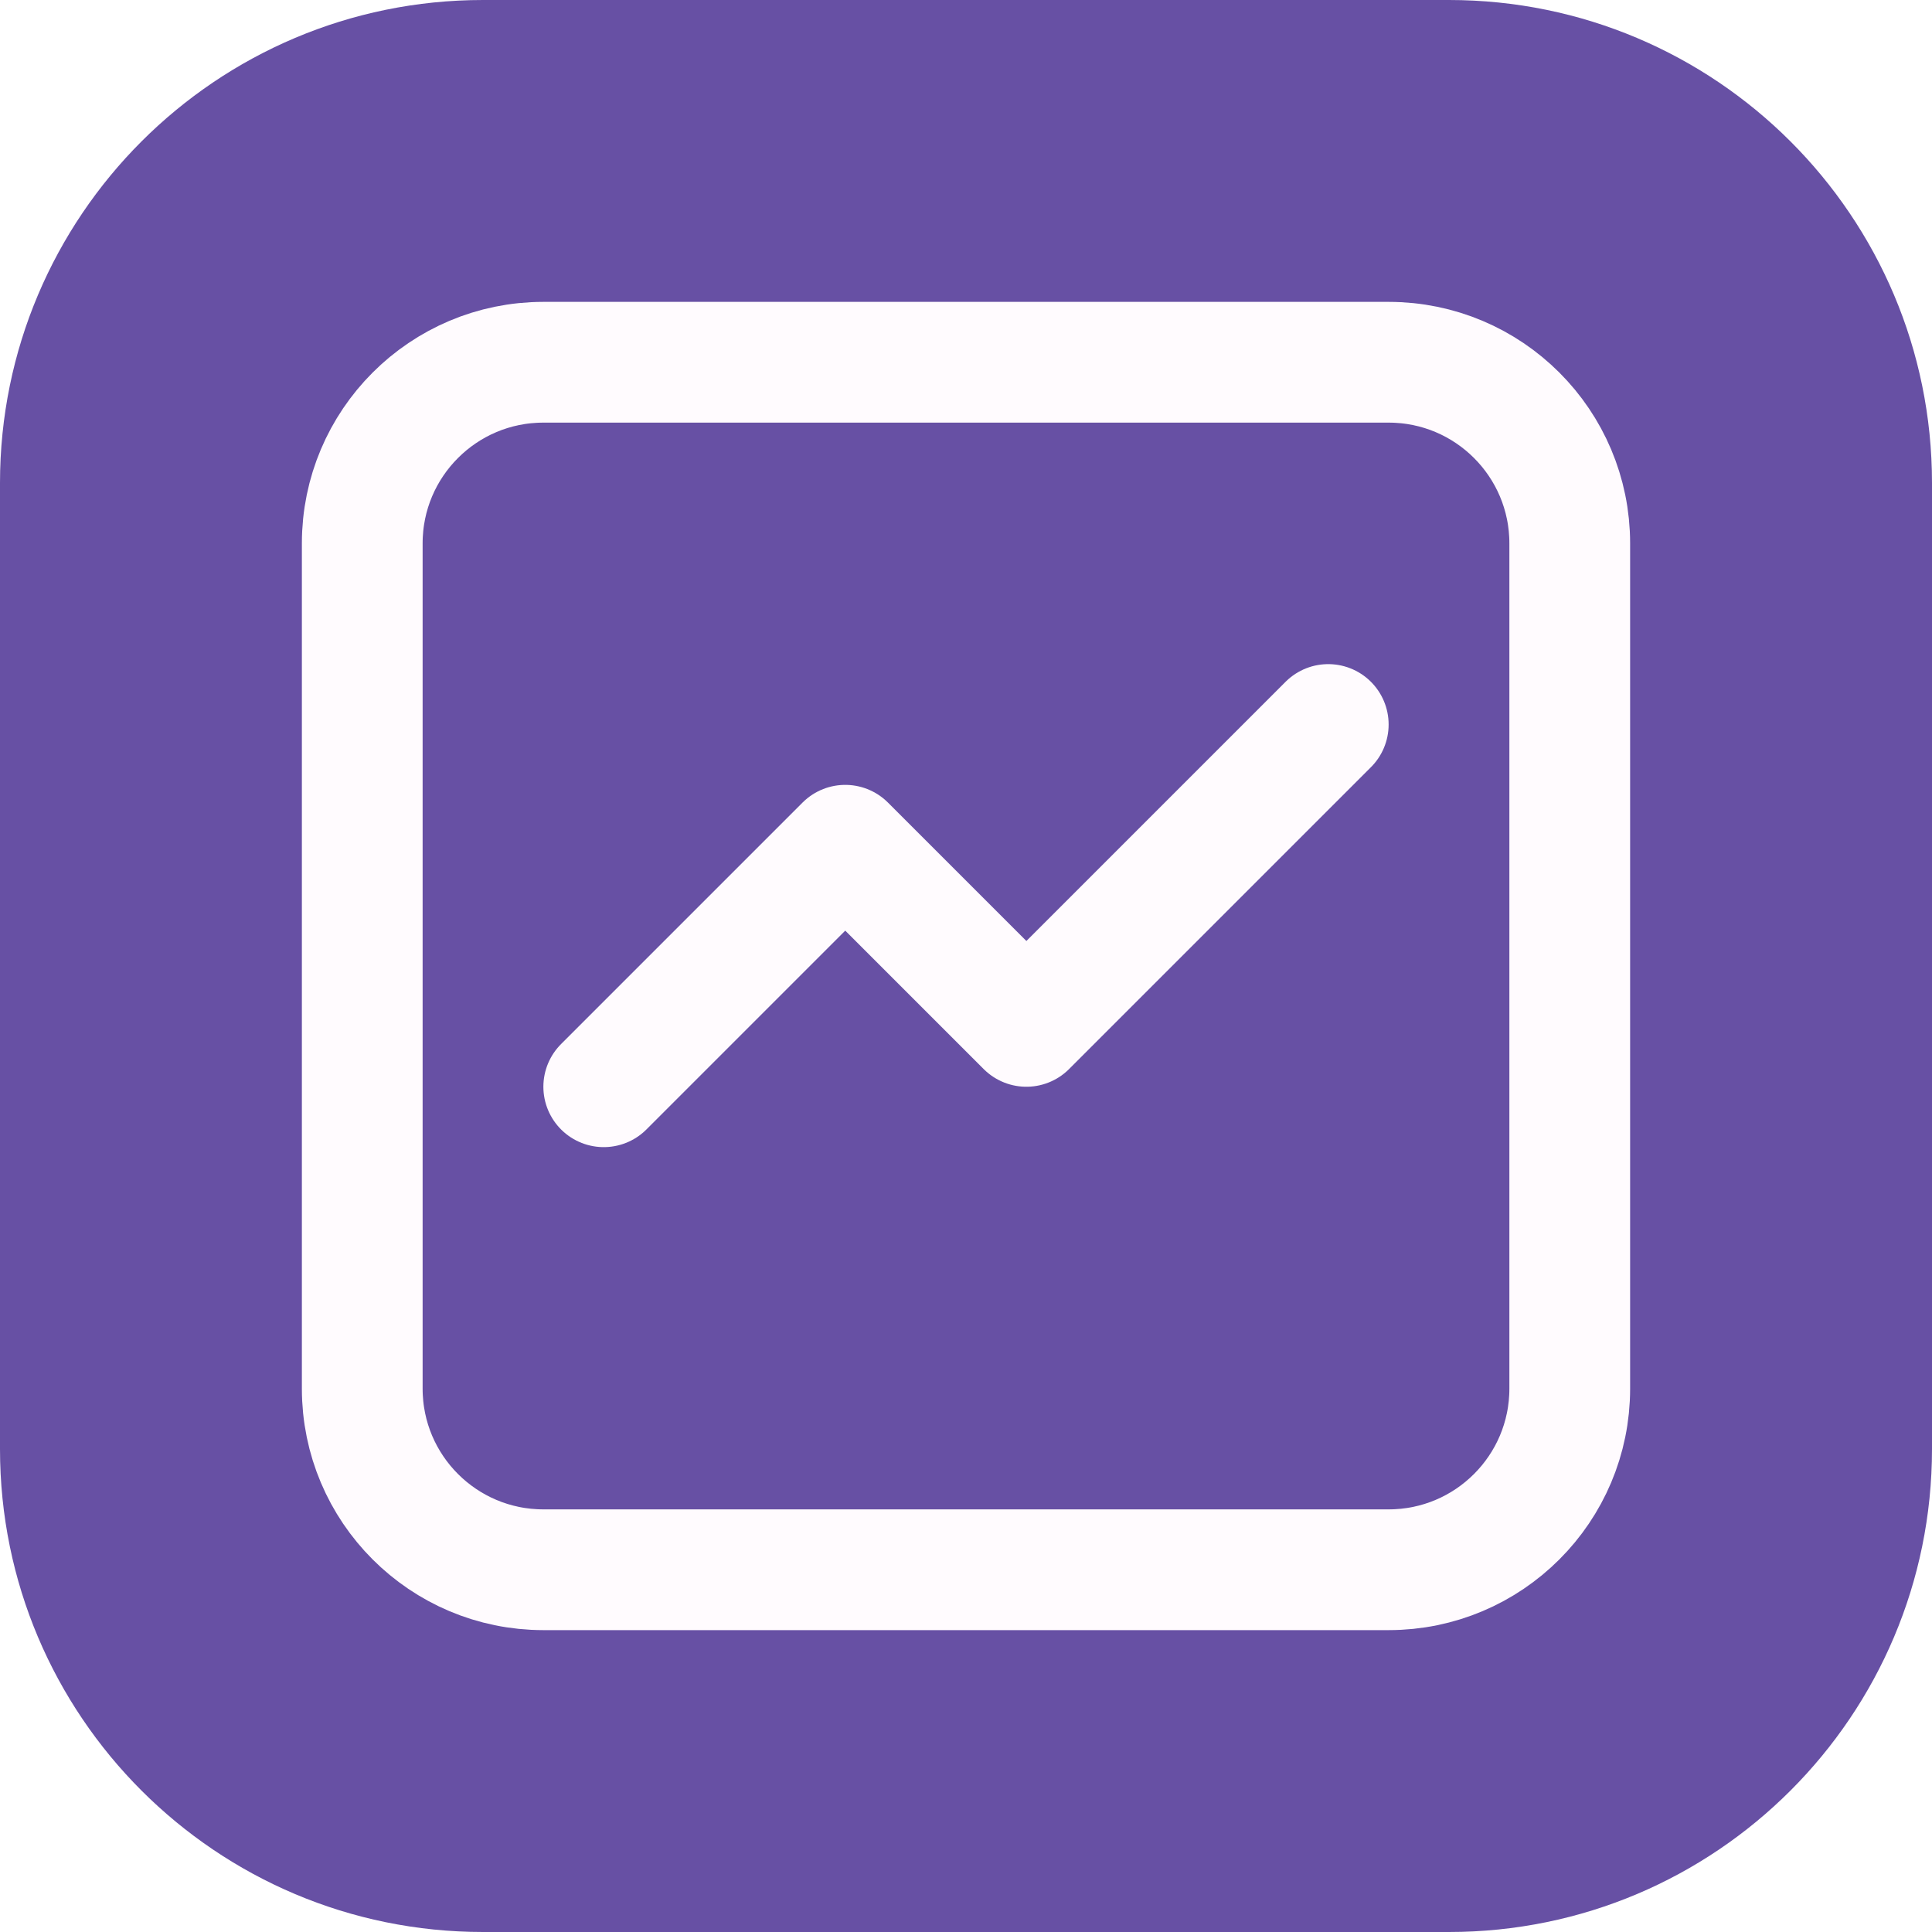
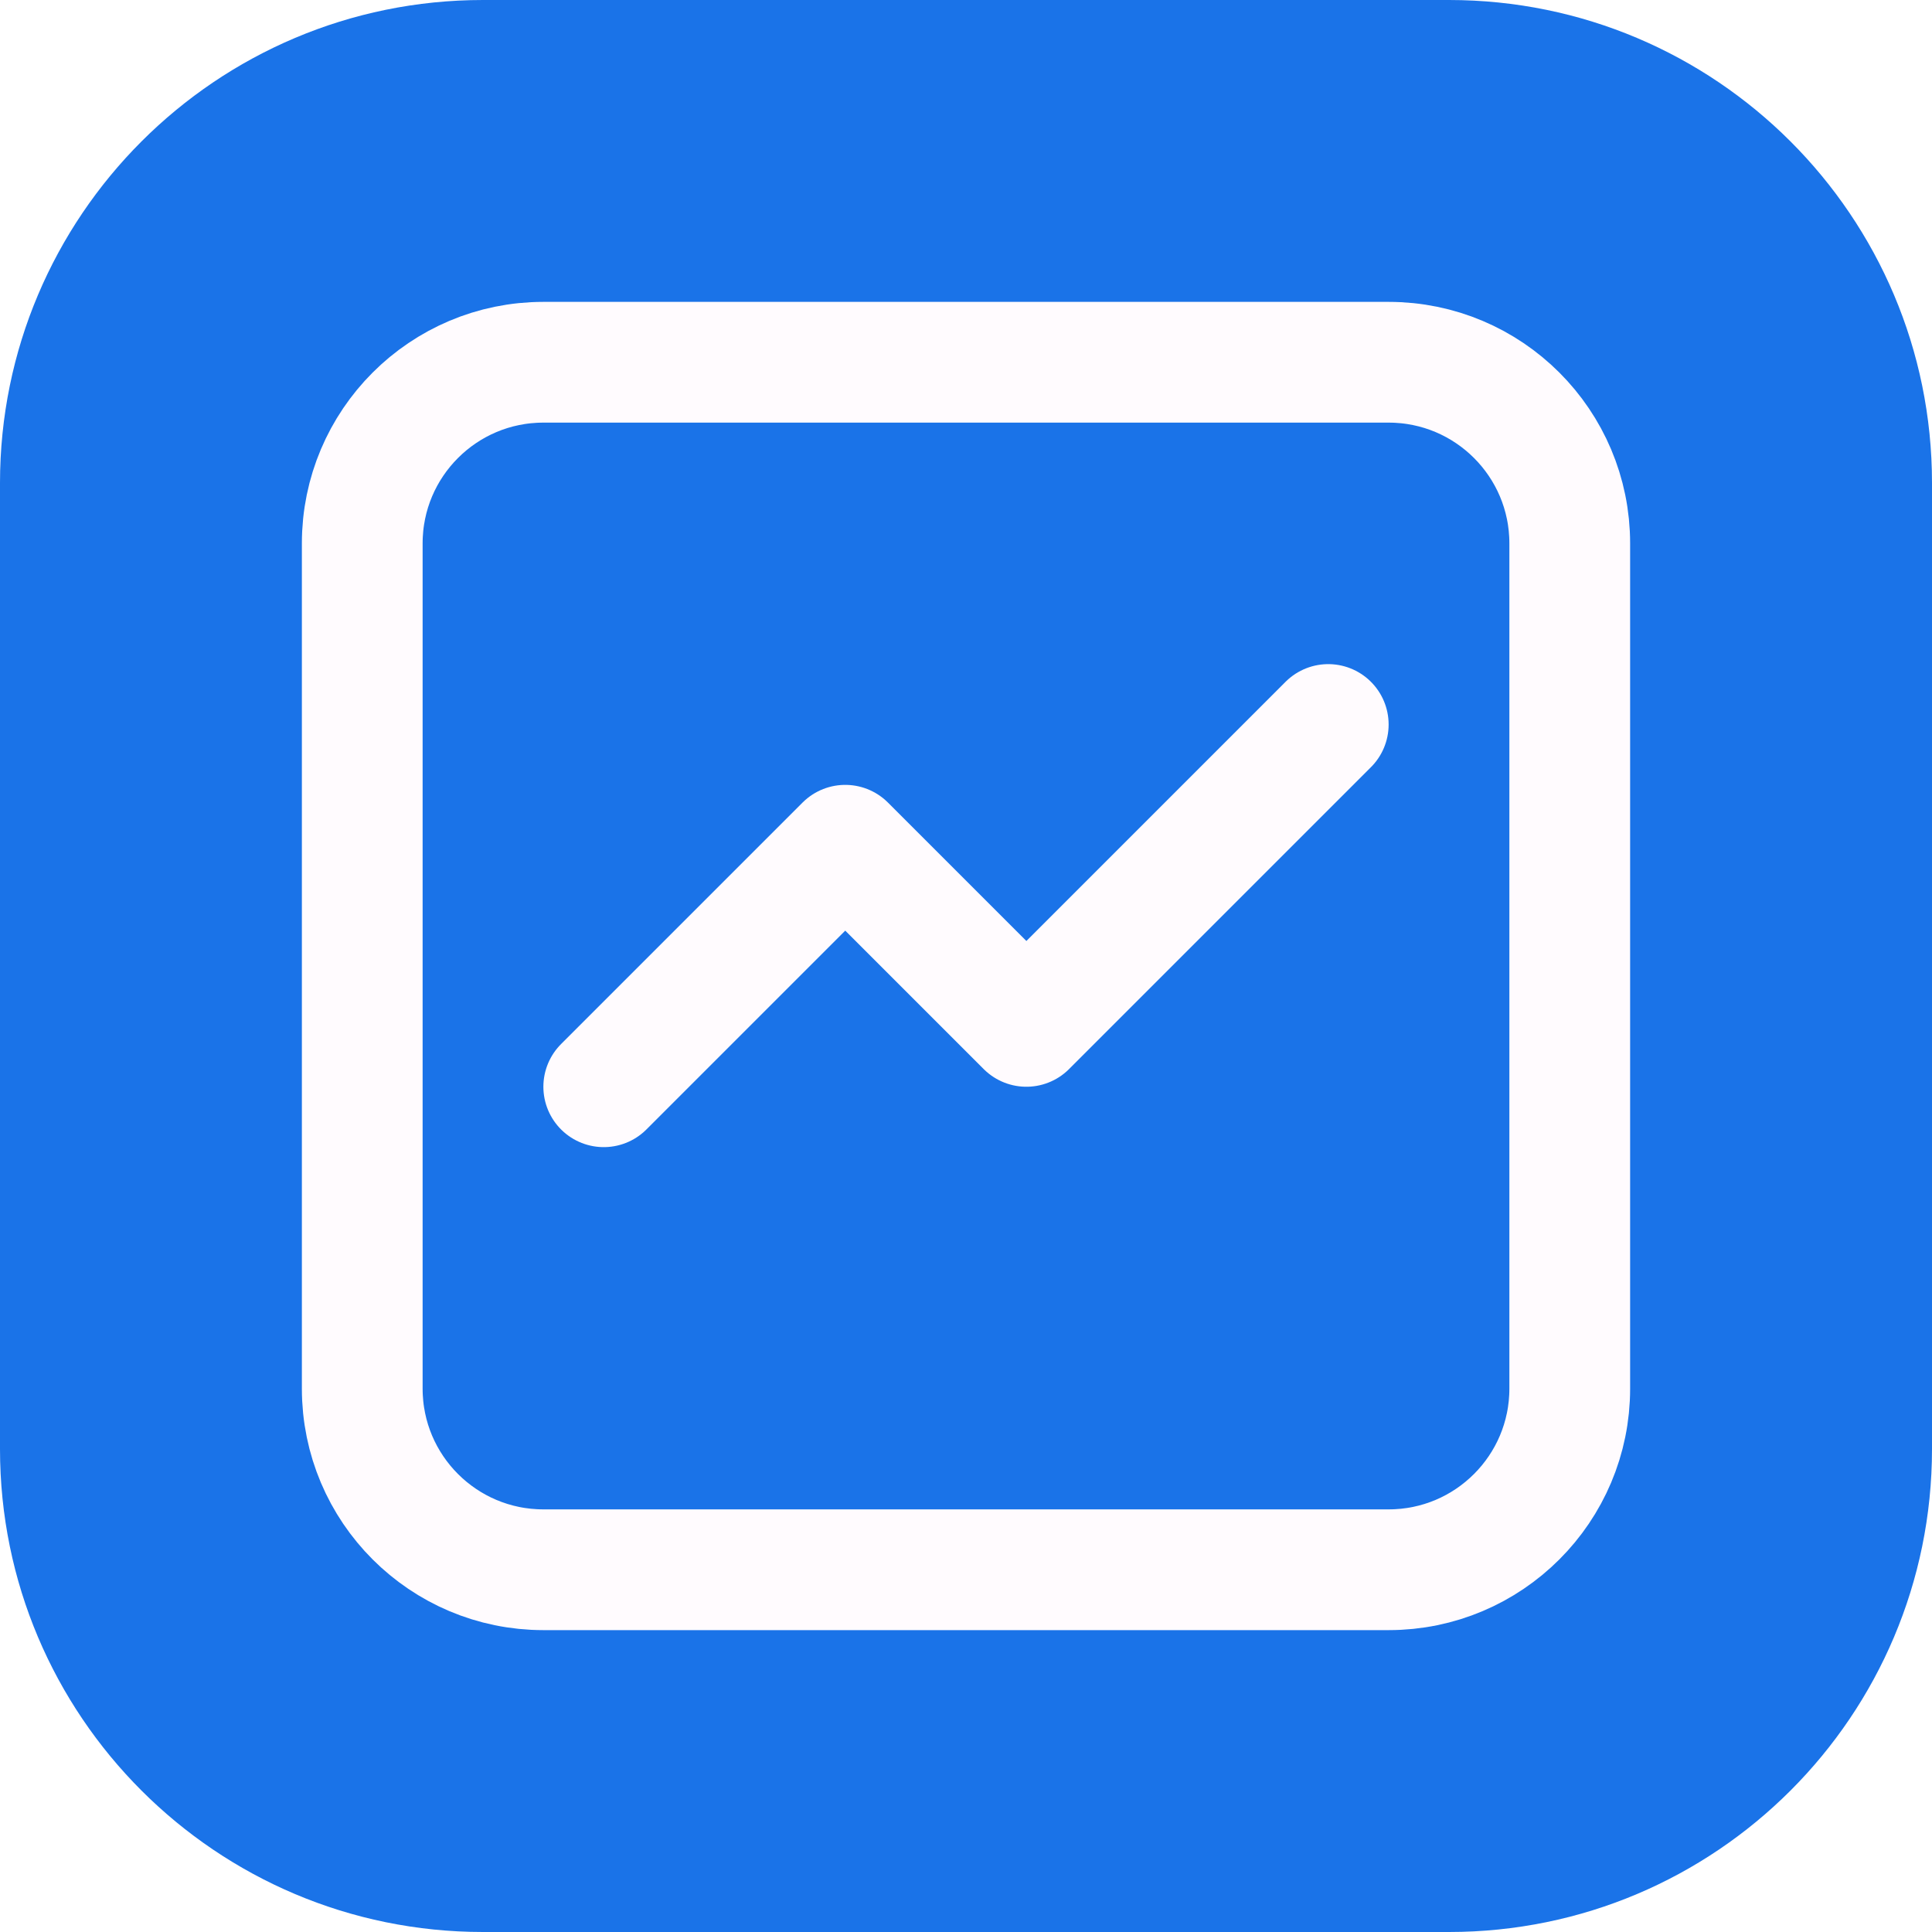
<svg xmlns="http://www.w3.org/2000/svg" viewBox="0 0 32 32" fill="none">
-   <rect width="32" height="32" rx="8" fill="#6750A4" />
+   <rect width="32" height="32" rx="8" fill="#1A73E8" />
  <rect x="6" y="6" width="20" height="20" rx="3" stroke="#FFFBFE" stroke-width="2" />
  <path d="M10 18l4-4 3 3 5-5" stroke="#FFFBFE" stroke-width="2" stroke-linecap="round" stroke-linejoin="round" />
</svg>
